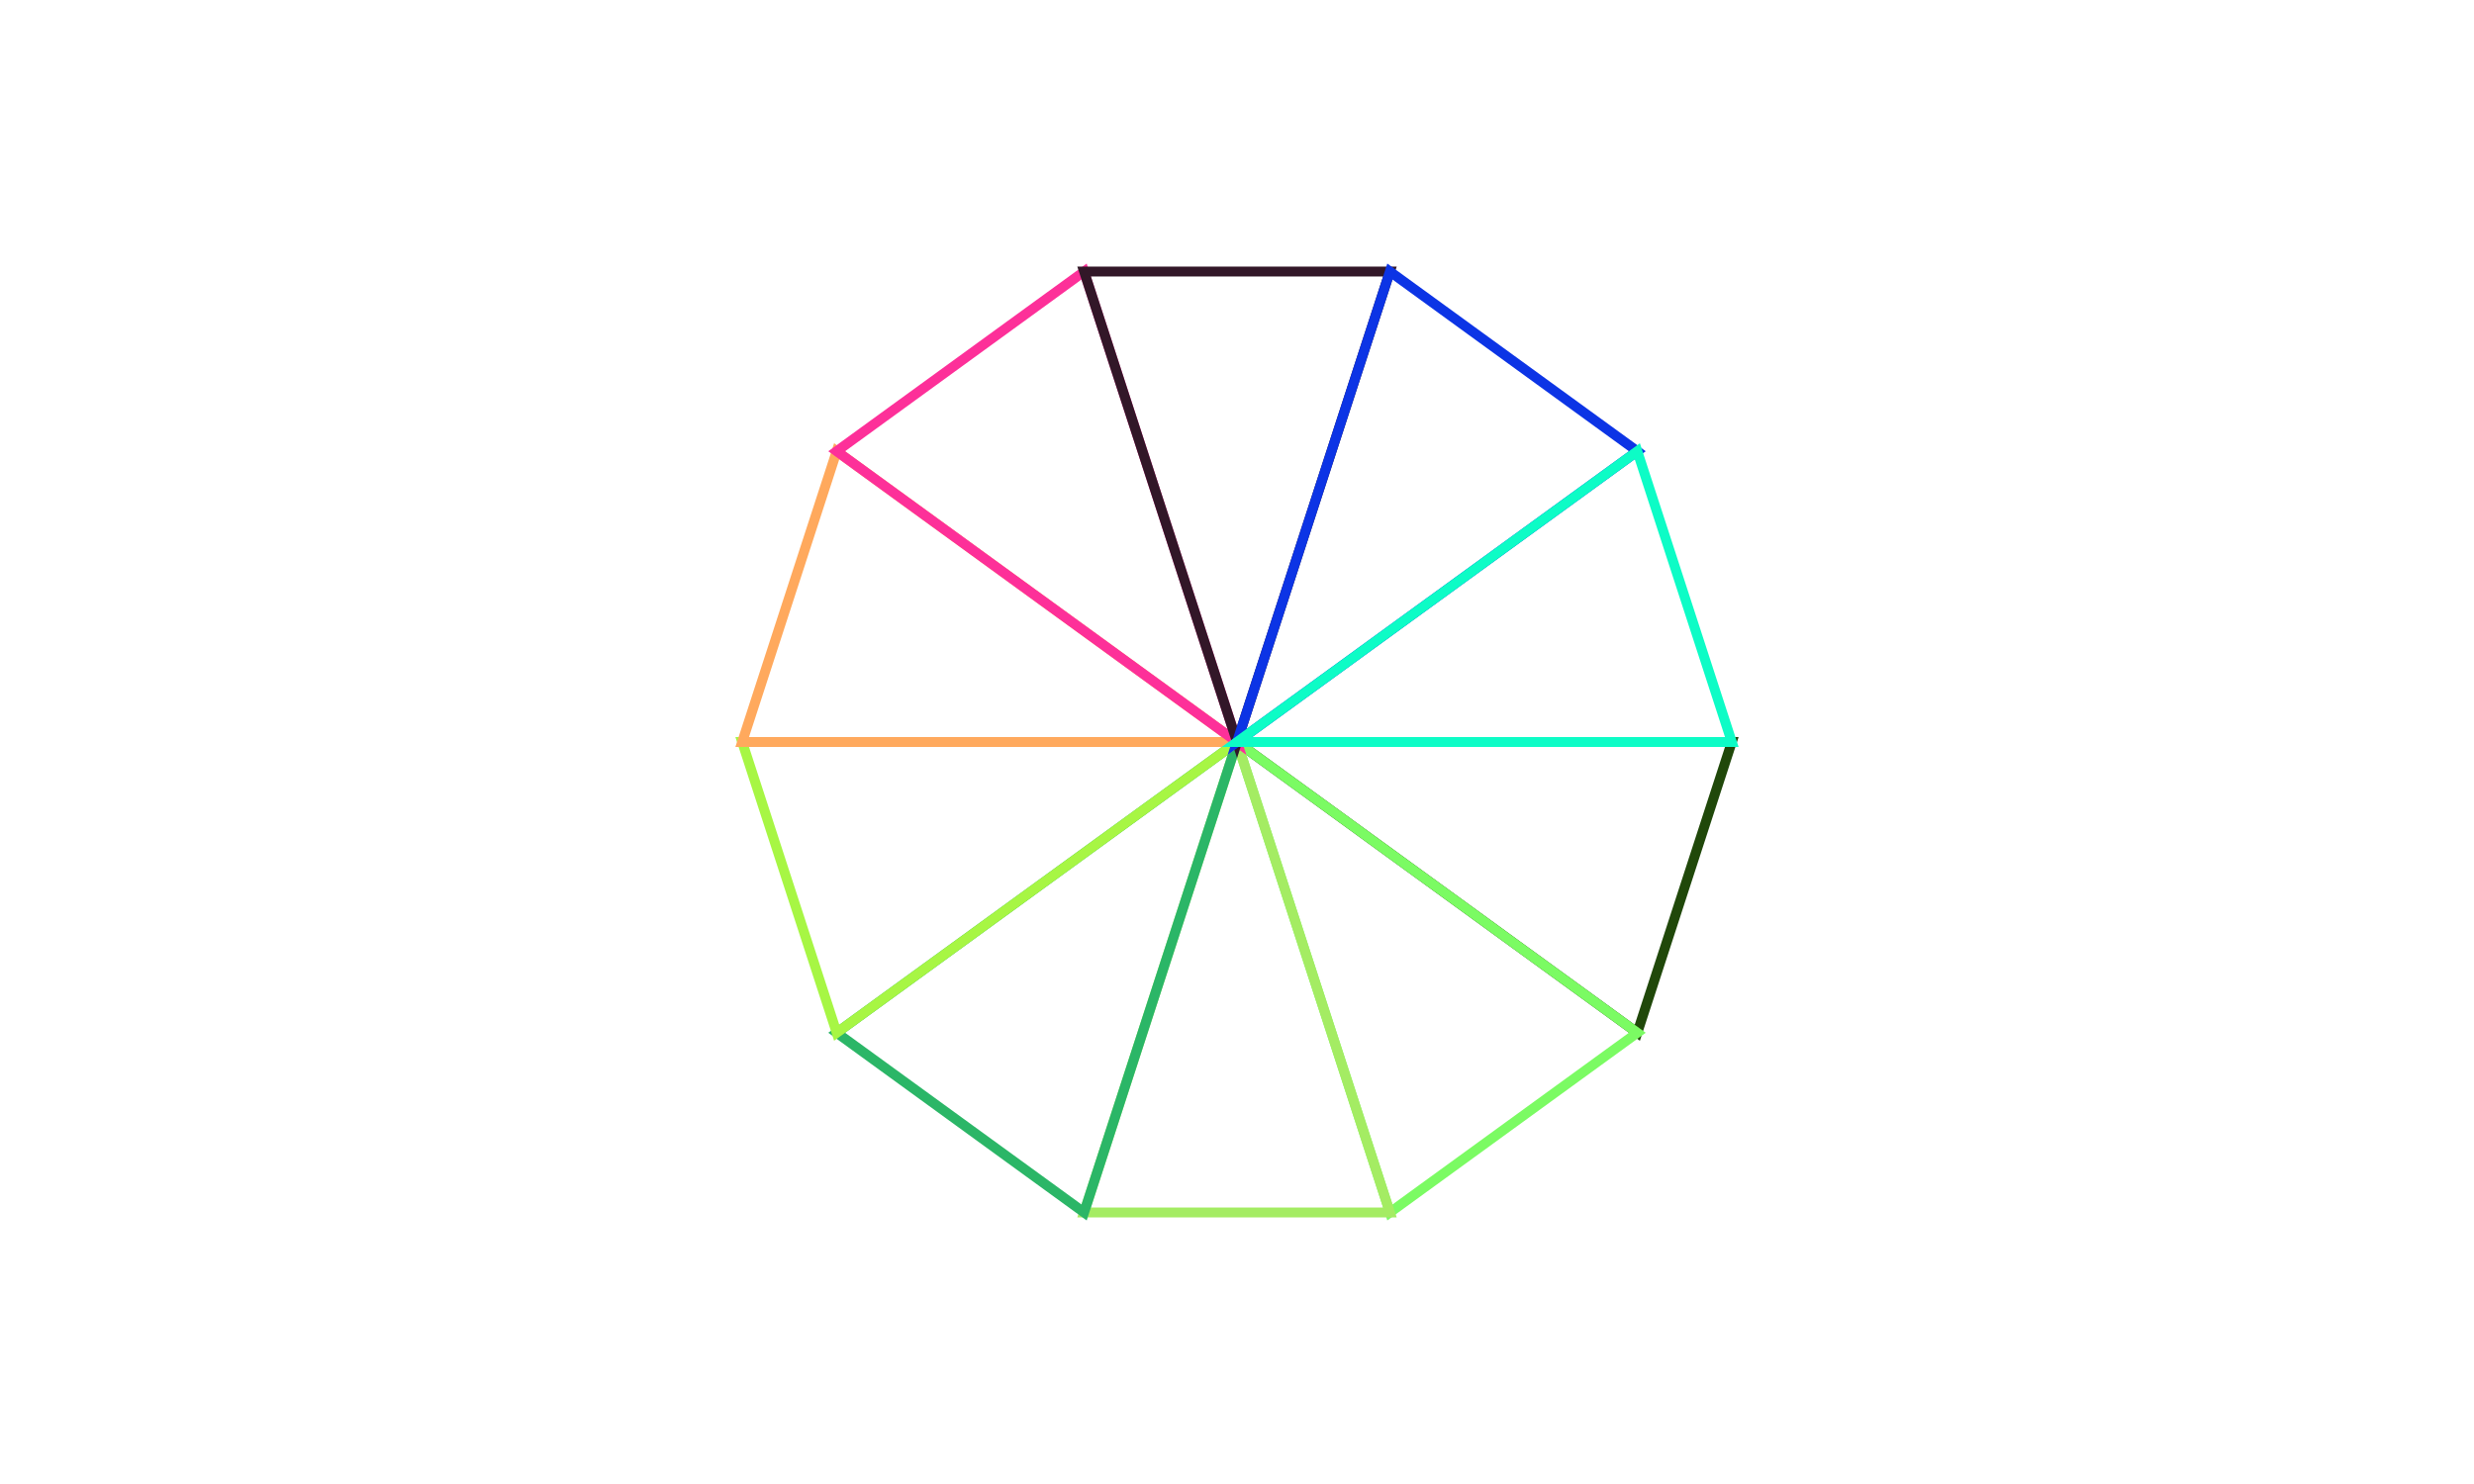
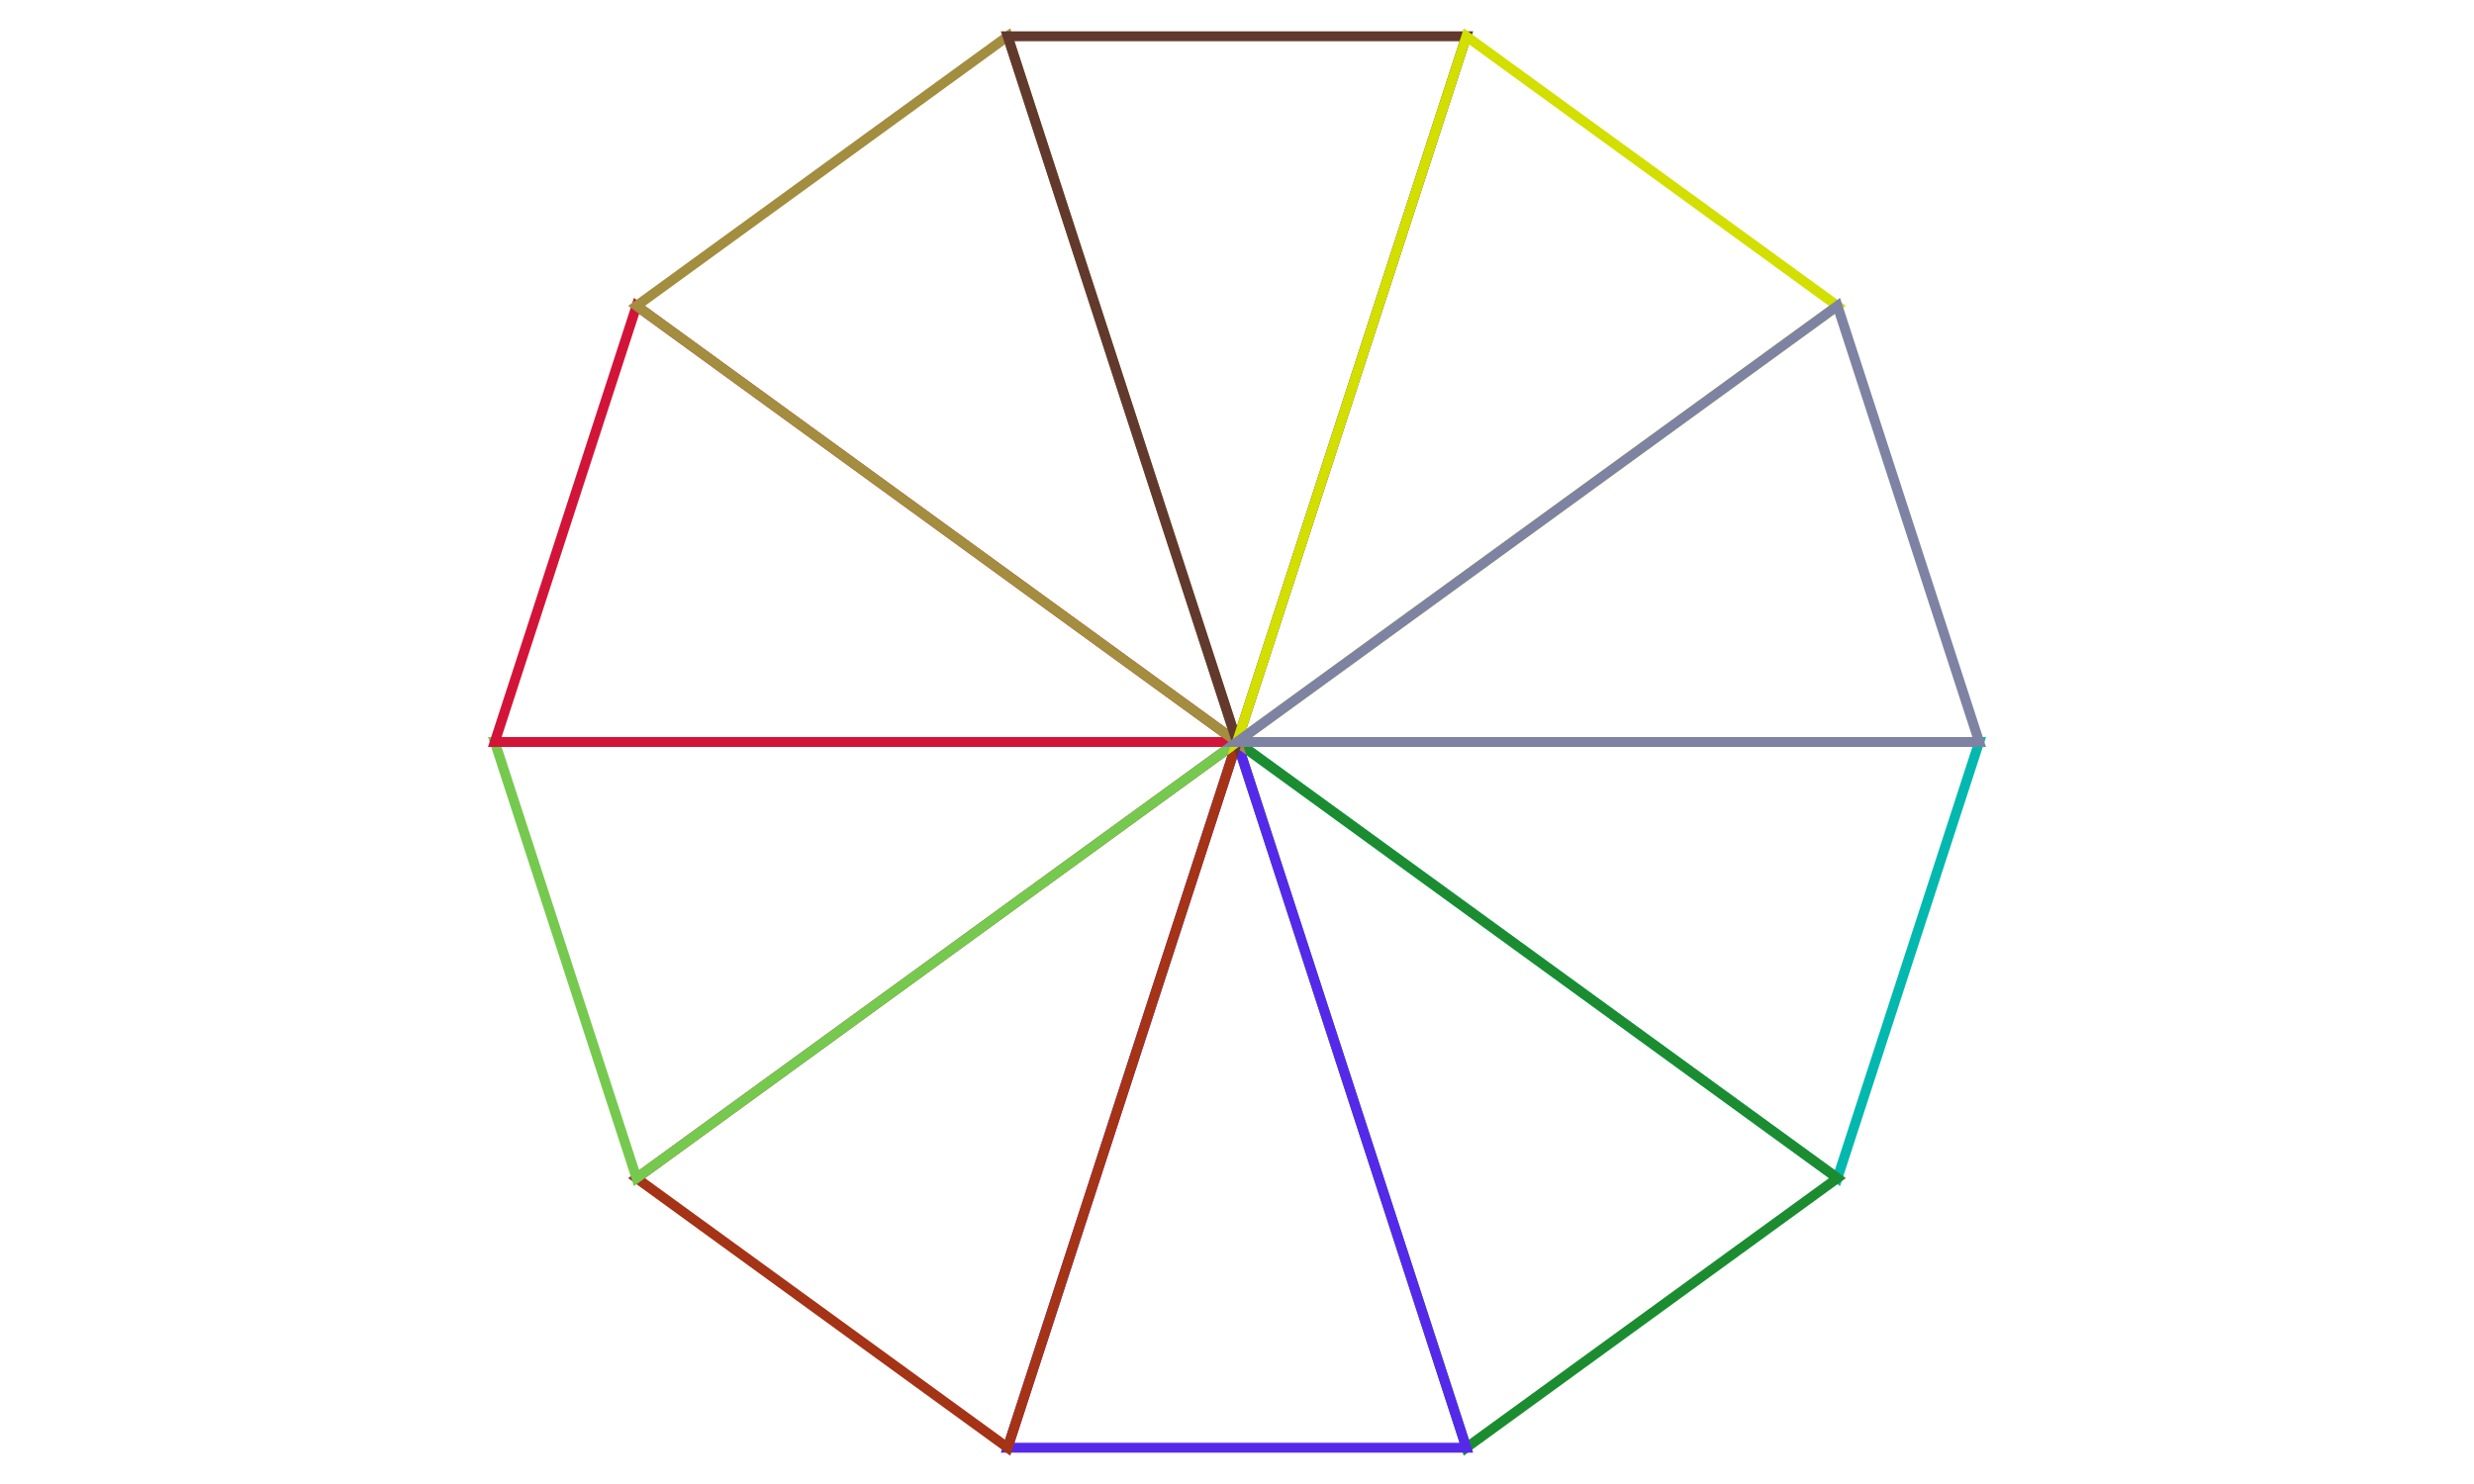
<svg xmlns="http://www.w3.org/2000/svg" width="500pt" height="300pt" viewBox="0 0 500 300" version="1.1">
-   <g id="surface16">
+   <g id="surface1468">
    <rect x="0" y="0" width="500" height="300" style="fill:rgb(100%,100%,100%);fill-opacity:1;stroke:none;" />
-     <path style="fill:none;stroke-width:2;stroke-linecap:butt;stroke-linejoin:miter;stroke:rgb(12.406%,28.11%,3.808%);stroke-opacity:1;stroke-miterlimit:10;" d="M 330.902 208.777 L 250 150 L 350 150 Z M 330.902 208.777 " />
-     <path style="fill:none;stroke-width:2;stroke-linecap:butt;stroke-linejoin:miter;stroke:rgb(48.051%,98.44%,38.671%);stroke-opacity:1;stroke-miterlimit:10;" d="M 330.902 208.777 L 250 150 L 280.902 245.105 Z M 330.902 208.777 " />
-     <path style="fill:none;stroke-width:2;stroke-linecap:butt;stroke-linejoin:miter;stroke:rgb(64.474%,92.645%,39.011%);stroke-opacity:1;stroke-miterlimit:10;" d="M 219.098 245.105 L 250 150 L 280.902 245.105 Z M 219.098 245.105 " />
-     <path style="fill:none;stroke-width:2;stroke-linecap:butt;stroke-linejoin:miter;stroke:rgb(16.879%,71.547%,40.506%);stroke-opacity:1;stroke-miterlimit:10;" d="M 219.098 245.105 L 250 150 L 169.098 208.777 Z M 219.098 245.105 " />
-     <path style="fill:none;stroke-width:2;stroke-linecap:butt;stroke-linejoin:miter;stroke:rgb(65.314%,96.42%,26.802%);stroke-opacity:1;stroke-miterlimit:10;" d="M 150 150 L 250 150 L 169.098 208.777 Z M 150 150 " />
-     <path style="fill:none;stroke-width:2;stroke-linecap:butt;stroke-linejoin:miter;stroke:rgb(99.996%,66.224%,36.309%);stroke-opacity:1;stroke-miterlimit:10;" d="M 150 150 L 250 150 L 169.098 91.223 Z M 150 150 " />
-     <path style="fill:none;stroke-width:2;stroke-linecap:butt;stroke-linejoin:miter;stroke:rgb(99.029%,18.675%,59.841%);stroke-opacity:1;stroke-miterlimit:10;" d="M 219.098 54.895 L 250 150 L 169.098 91.223 Z M 219.098 54.895 " />
-     <path style="fill:none;stroke-width:2;stroke-linecap:butt;stroke-linejoin:miter;stroke:rgb(19.497%,8.901%,15.85%);stroke-opacity:1;stroke-miterlimit:10;" d="M 219.098 54.895 L 250 150 L 280.902 54.895 Z M 219.098 54.895 " />
-     <path style="fill:none;stroke-width:2;stroke-linecap:butt;stroke-linejoin:miter;stroke:rgb(4.739%,20.501%,89.682%);stroke-opacity:1;stroke-miterlimit:10;" d="M 330.902 91.223 L 250 150 L 280.902 54.895 Z M 330.902 91.223 " />
-     <path style="fill:none;stroke-width:2;stroke-linecap:butt;stroke-linejoin:miter;stroke:rgb(4.965%,98.968%,77.682%);stroke-opacity:1;stroke-miterlimit:10;" d="M 330.902 91.223 L 250 150 L 350 150 Z M 330.902 91.223 " />
+     <path style="fill:none;stroke-width:2;stroke-linecap:butt;stroke-linejoin:miter;stroke:rgb(1.118%,71.999%,68.631%);stroke-opacity:1;stroke-miterlimit:10;" d="M 371.352 238.168 L 250 150 L 400 150 Z M 371.352 238.168 " />
+     <path style="fill:none;stroke-width:2;stroke-linecap:butt;stroke-linejoin:miter;stroke:rgb(10.432%,55.292%,18.836%);stroke-opacity:1;stroke-miterlimit:10;" d="M 371.352 238.168 L 250 150 L 296.352 292.66 Z M 371.352 238.168 " />
+     <path style="fill:none;stroke-width:2;stroke-linecap:butt;stroke-linejoin:miter;stroke:rgb(33.162%,15.951%,91.668%);stroke-opacity:1;stroke-miterlimit:10;" d="M 203.648 292.66 L 250 150 L 296.352 292.66 Z M 203.648 292.66 " />
+     <path style="fill:none;stroke-width:2;stroke-linecap:butt;stroke-linejoin:miter;stroke:rgb(64.55%,19.876%,8.5%);stroke-opacity:1;stroke-miterlimit:10;" d="M 203.648 292.66 L 250 150 L 128.648 238.168 Z M 203.648 292.66 " />
+     <path style="fill:none;stroke-width:2;stroke-linecap:butt;stroke-linejoin:miter;stroke:rgb(46.245%,78.663%,30.941%);stroke-opacity:1;stroke-miterlimit:10;" d="M 100 150 L 250 150 L 128.648 238.168 Z M 100 150 " />
+     <path style="fill:none;stroke-width:2;stroke-linecap:butt;stroke-linejoin:miter;stroke:rgb(82.72%,7.83%,22.289%);stroke-opacity:1;stroke-miterlimit:10;" d="M 100 150 L 250 150 L 128.648 61.832 Z M 100 150 " />
+     <path style="fill:none;stroke-width:2;stroke-linecap:butt;stroke-linejoin:miter;stroke:rgb(63.731%,55.104%,24.868%);stroke-opacity:1;stroke-miterlimit:10;" d="M 203.648 7.34 L 250 150 L 128.648 61.832 Z M 203.648 7.34 " />
+     <path style="fill:none;stroke-width:2;stroke-linecap:butt;stroke-linejoin:miter;stroke:rgb(38.596%,22.435%,17.625%);stroke-opacity:1;stroke-miterlimit:10;" d="M 203.648 7.34 L 250 150 L 296.352 7.34 Z M 203.648 7.34 " />
+     <path style="fill:none;stroke-width:2;stroke-linecap:butt;stroke-linejoin:miter;stroke:rgb(82.484%,87.409%,0.51%);stroke-opacity:1;stroke-miterlimit:10;" d="M 371.352 61.832 L 250 150 L 296.352 7.34 Z M 371.352 61.832 " />
+     <path style="fill:none;stroke-width:2;stroke-linecap:butt;stroke-linejoin:miter;stroke:rgb(49.522%,51.478%,64.396%);stroke-opacity:1;stroke-miterlimit:10;" d="M 371.352 61.832 L 250 150 L 400 150 Z M 371.352 61.832 " />
  </g>
</svg>
